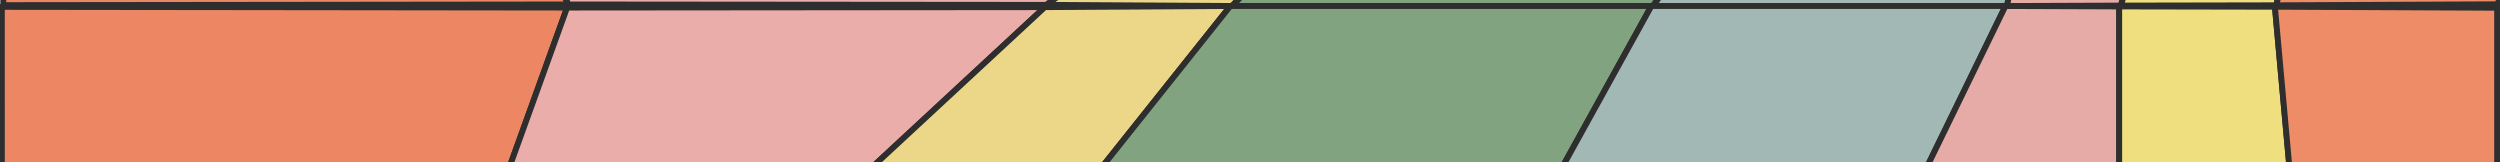
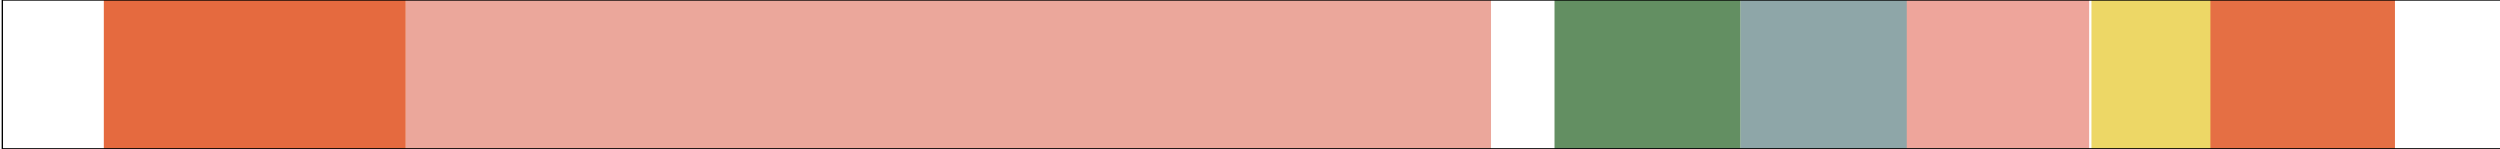
- <svg xmlns="http://www.w3.org/2000/svg" viewBox="0 0 1698.1 109.97">
+ <svg xmlns="http://www.w3.org/2000/svg" viewBox="0 0 1847.75 110">
  <defs>
-     <style>.cls-1{opacity:0.82;}.cls-2{fill:#e96b41;}.cls-2,.cls-3,.cls-4,.cls-5,.cls-6,.cls-7,.cls-8,.cls-9{stroke:#000;stroke-miterlimit:10;stroke-width:4px;}.cls-3{fill:#e59b96;}.cls-4{fill:#e7ce6c;}.cls-5{fill:#658f63;}.cls-6{fill:#8ea8a3;}.cls-7{fill:#e09993;}.cls-8{fill:#ecd862;}.cls-9{fill:#eb7347;}</style>
+     <style>.cls-1{fill:#e56a3f;}.cls-2{fill:#eba79b;}.cls-3{fill:#638f62;}.cls-4{fill:#8ea6a8;}.cls-5{fill:#eea59b;}.cls-6{fill:#edd766;}.cls-7{fill:#e56f44;}.cls-8{fill:none;stroke:#000;stroke-miterlimit:10;}</style>
  </defs>
-   <g id="Layer_1" data-name="Layer 1" class="cls-1">
-     <g id="_1850_BC" data-name="1850 BC">
-       <g id="nations">
-         <polygon id="aegeans" class="cls-2" points="386.2 3.03 2.24 3.49 2.26 -107.75 326.19 -107.75 386.2 3.03" />
-         <polygon id="egyptians" class="cls-3" points="710.7 3.32 386.2 3.03 326.19 -107.75 865.52 -107.75 710.7 3.32" />
-         <polygon id="hitities" class="cls-4" points="836.7 4.08 710.7 3.32 865.52 -107.75 951.29 -107.75 836.7 4.08" />
-         <polygon id="amorites" class="cls-5" points="1122.7 4.08 836.7 4.08 950.62 -108.34 1203.71 -107.75 1122.7 4.08" />
-         <polygon id="iranians" class="cls-6" points="1363.2 4.08 1122.7 4.08 1204.37 -107.16 1386.19 -107.16 1363.2 4.08" />
-         <polygon id="indians" class="cls-7" points="1440.44 3.79 1363.2 4.08 1386.19 -107.16 1478.18 -107.57 1440.44 3.79" />
-         <polygon id="huns" class="cls-8" points="1546.2 3.59 1440.44 3.79 1478.18 -107.57 1570.19 -107.16 1546.2 3.59" />
-         <polygon id="chinese" class="cls-9" points="1697.16 2.9 1546.2 3.59 1570.19 -107.16 1697.17 -107.75 1697.16 2.9" />
-       </g>
-     </g>
-     <g id="_1800_BC" data-name="1800 BC">
-       <g id="nations-2" data-name="nations">
-         <polygon id="aegeans-2" data-name="aegeans" class="cls-2" points="345.2 115.91 1.26 115.91 1.24 4.67 385.2 5.14 345.2 115.91" />
-         <polygon id="egyptians-2" data-name="egyptians" class="cls-3" points="589.87 115.91 345.2 115.91 385.2 5.14 709.7 4.85 589.87 115.91" />
-         <polygon id="hitities-2" data-name="hitities" class="cls-4" points="746.53 115.91 589.87 115.91 709.7 4.85 835.7 4.08 746.53 115.91" />
-         <polygon id="amorites-2" data-name="amorites" class="cls-5" points="1059.87 115.91 746.53 115.91 835.7 4.08 1121.7 4.08 1059.87 115.91" />
-         <polygon id="iranians-2" data-name="iranians" class="cls-6" points="1307.87 115.46 1059.87 115.91 1121.7 4.08 1362.2 4.08 1307.87 115.46" />
-         <polygon id="indians-2" data-name="indians" class="cls-7" points="1439.44 115.67 1307.87 115.46 1362.2 4.08 1439.44 4.38 1439.44 115.67" />
-         <polygon id="huns-2" data-name="huns" class="cls-8" points="1555.21 115.36 1439.44 115.67 1439.44 4.38 1545.2 4.58 1555.21 115.36" />
-         <polygon id="chinese-2" data-name="chinese" class="cls-9" points="1696.17 115.91 1555.21 115.36 1545.2 4.58 1696.16 5.26 1696.17 115.91" />
-       </g>
-     </g>
+   <g id="Nations">
+     <rect id="Aegeans" class="cls-1" x="76.73" y="-1686.17" width="223.2" height="1908.2" />
+     <rect id="Egyptians" class="cls-2" x="299.93" y="-1686.67" width="802.08" height="4042.67" />
+     <rect id="Amorites" class="cls-3" x="1148.94" y="-1686.17" width="137.57" height="4377.61" />
+     <rect id="Iranians" class="cls-4" x="1286.51" y="-1685.35" width="124.49" height="4940.35" />
+     <rect id="Indians" class="cls-5" x="1409.29" y="-1686.67" width="134.8" height="8990.5" />
+     <rect id="Huns" class="cls-6" x="1545.8" y="-1685.35" width="89.63" height="6060.35" />
+     <rect id="Chinese" class="cls-7" x="1633.72" y="-1686.67" width="136.39" height="8990.78" />
+   </g>
+   <g id="Guides">
+     <line class="cls-8" x1="1849.62" x2="1.71" />
+     <line class="cls-8" x1="1849.62" y1="110" x2="1.71" y2="110" />
+     <line class="cls-8" x1="1.72" y1="-1986.22" x2="1.72" y2="7330.38" />
  </g>
</svg>
